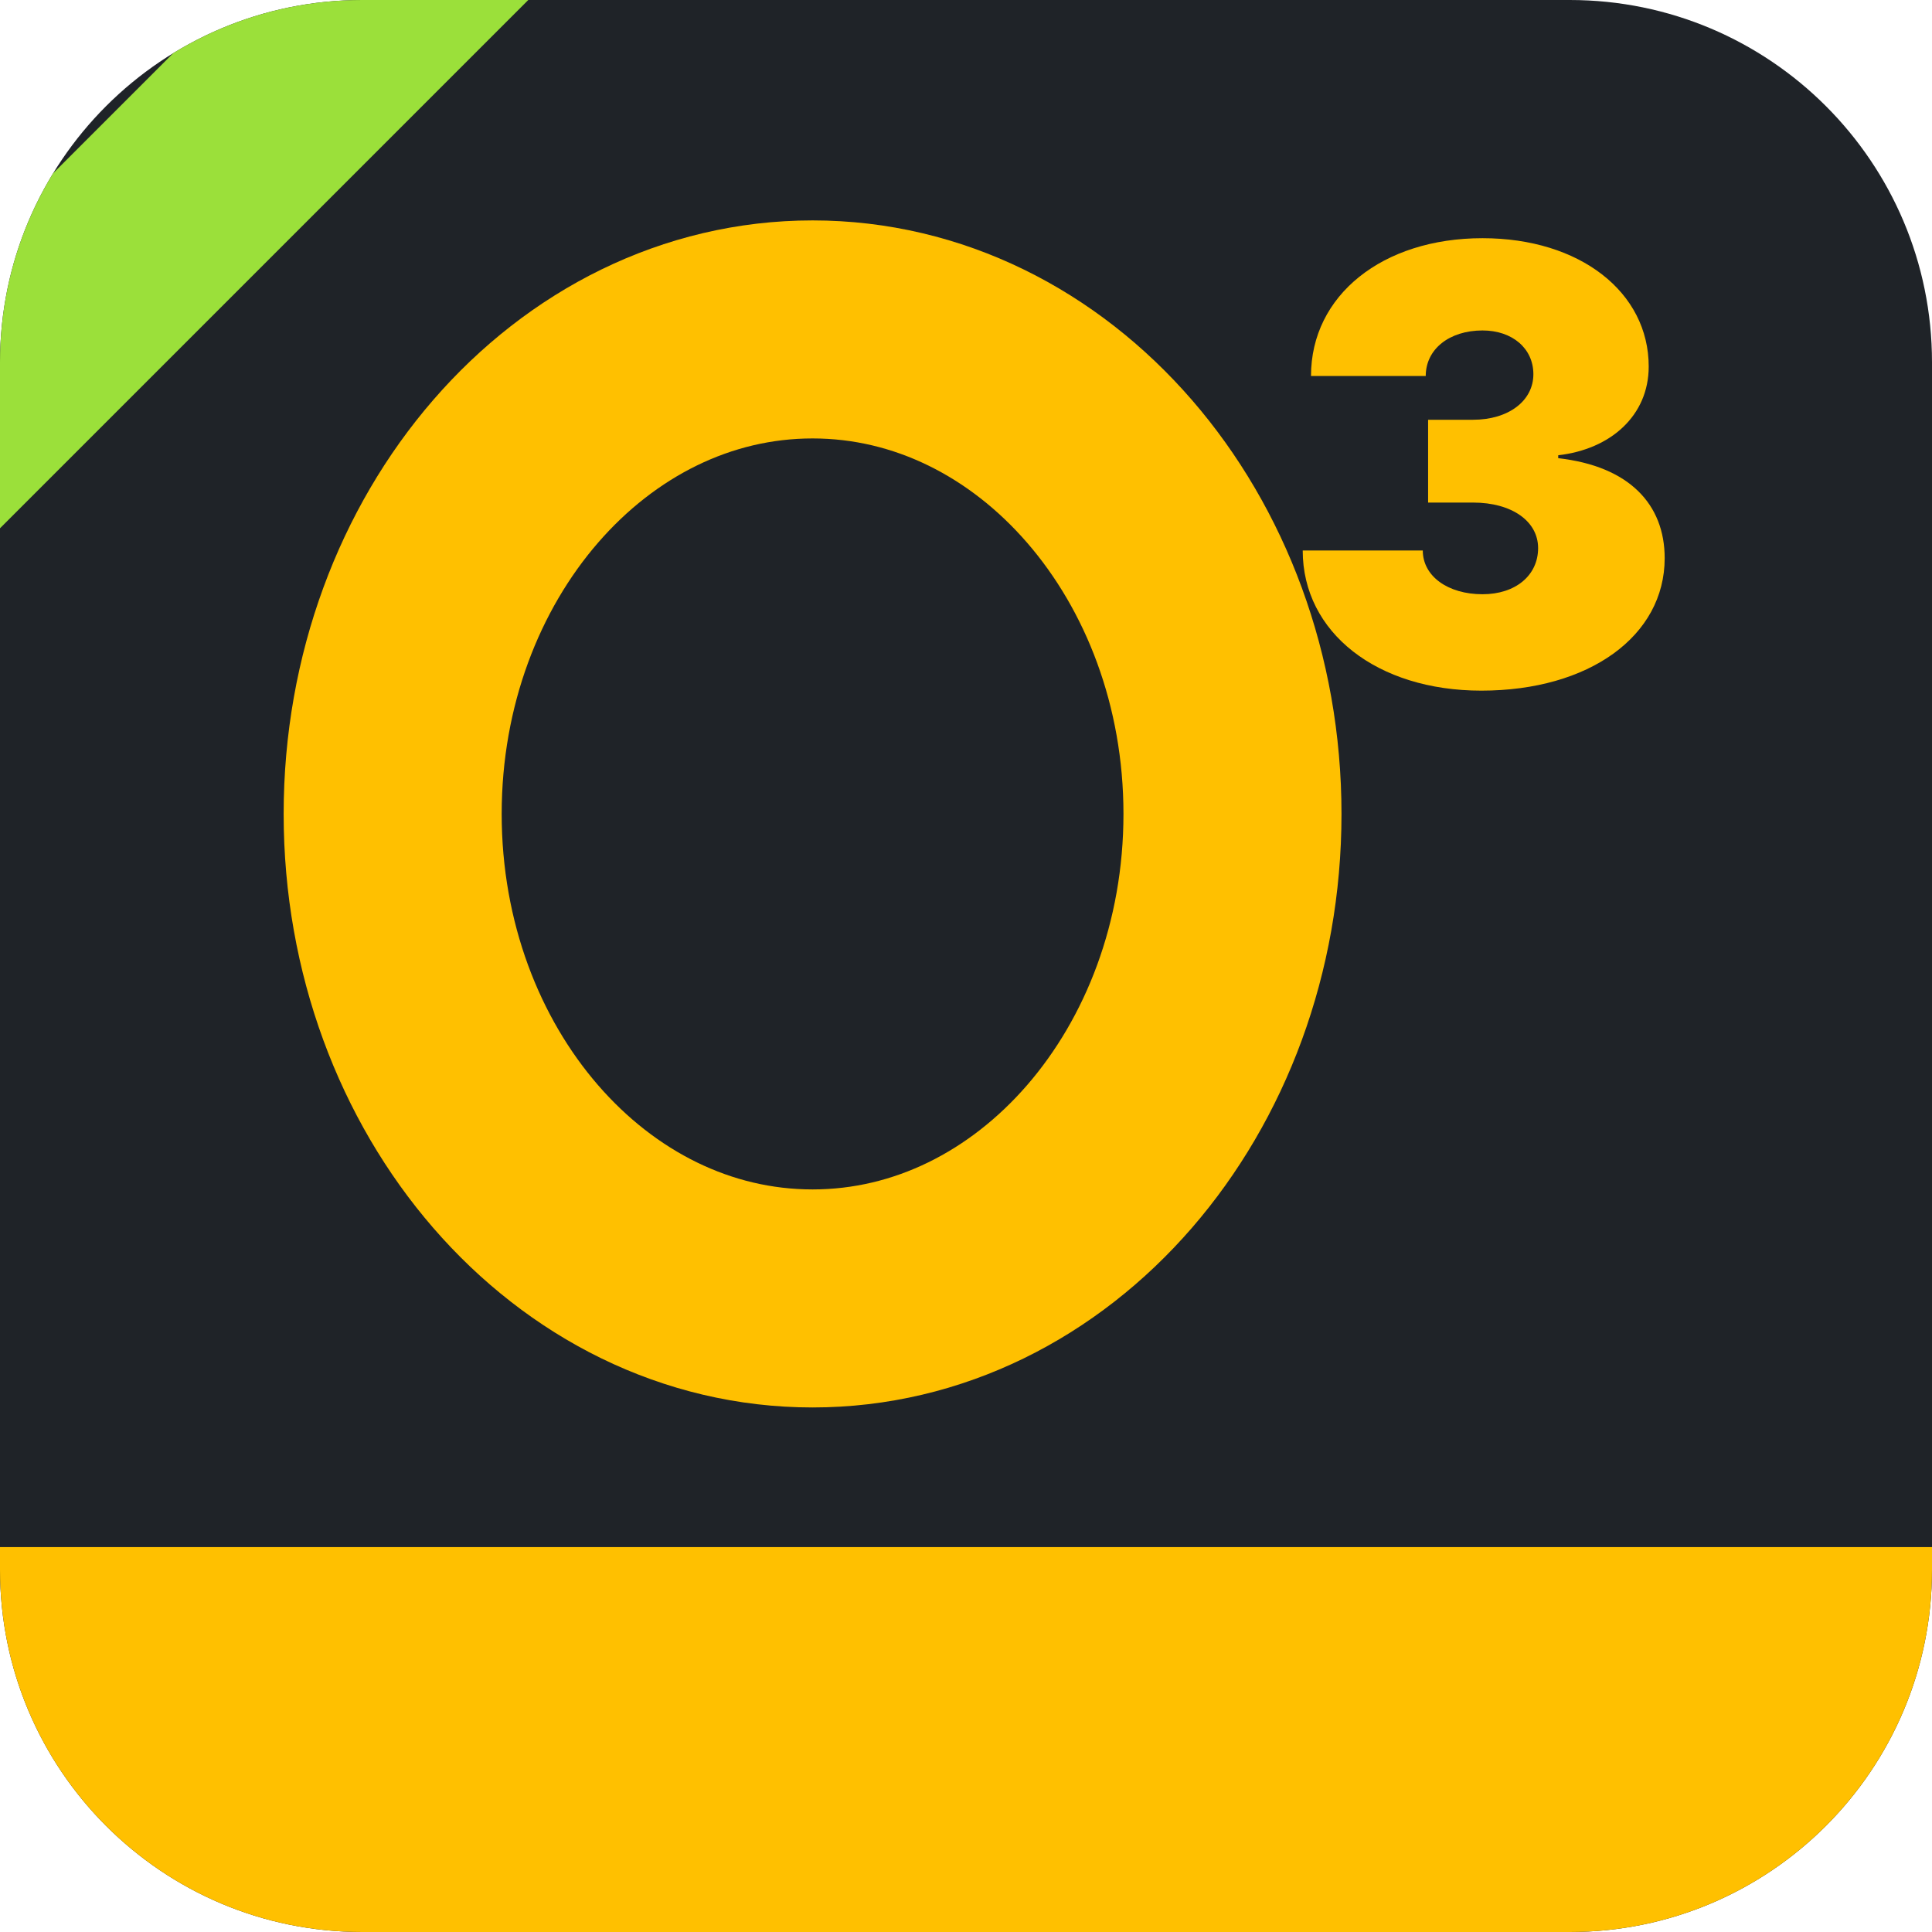
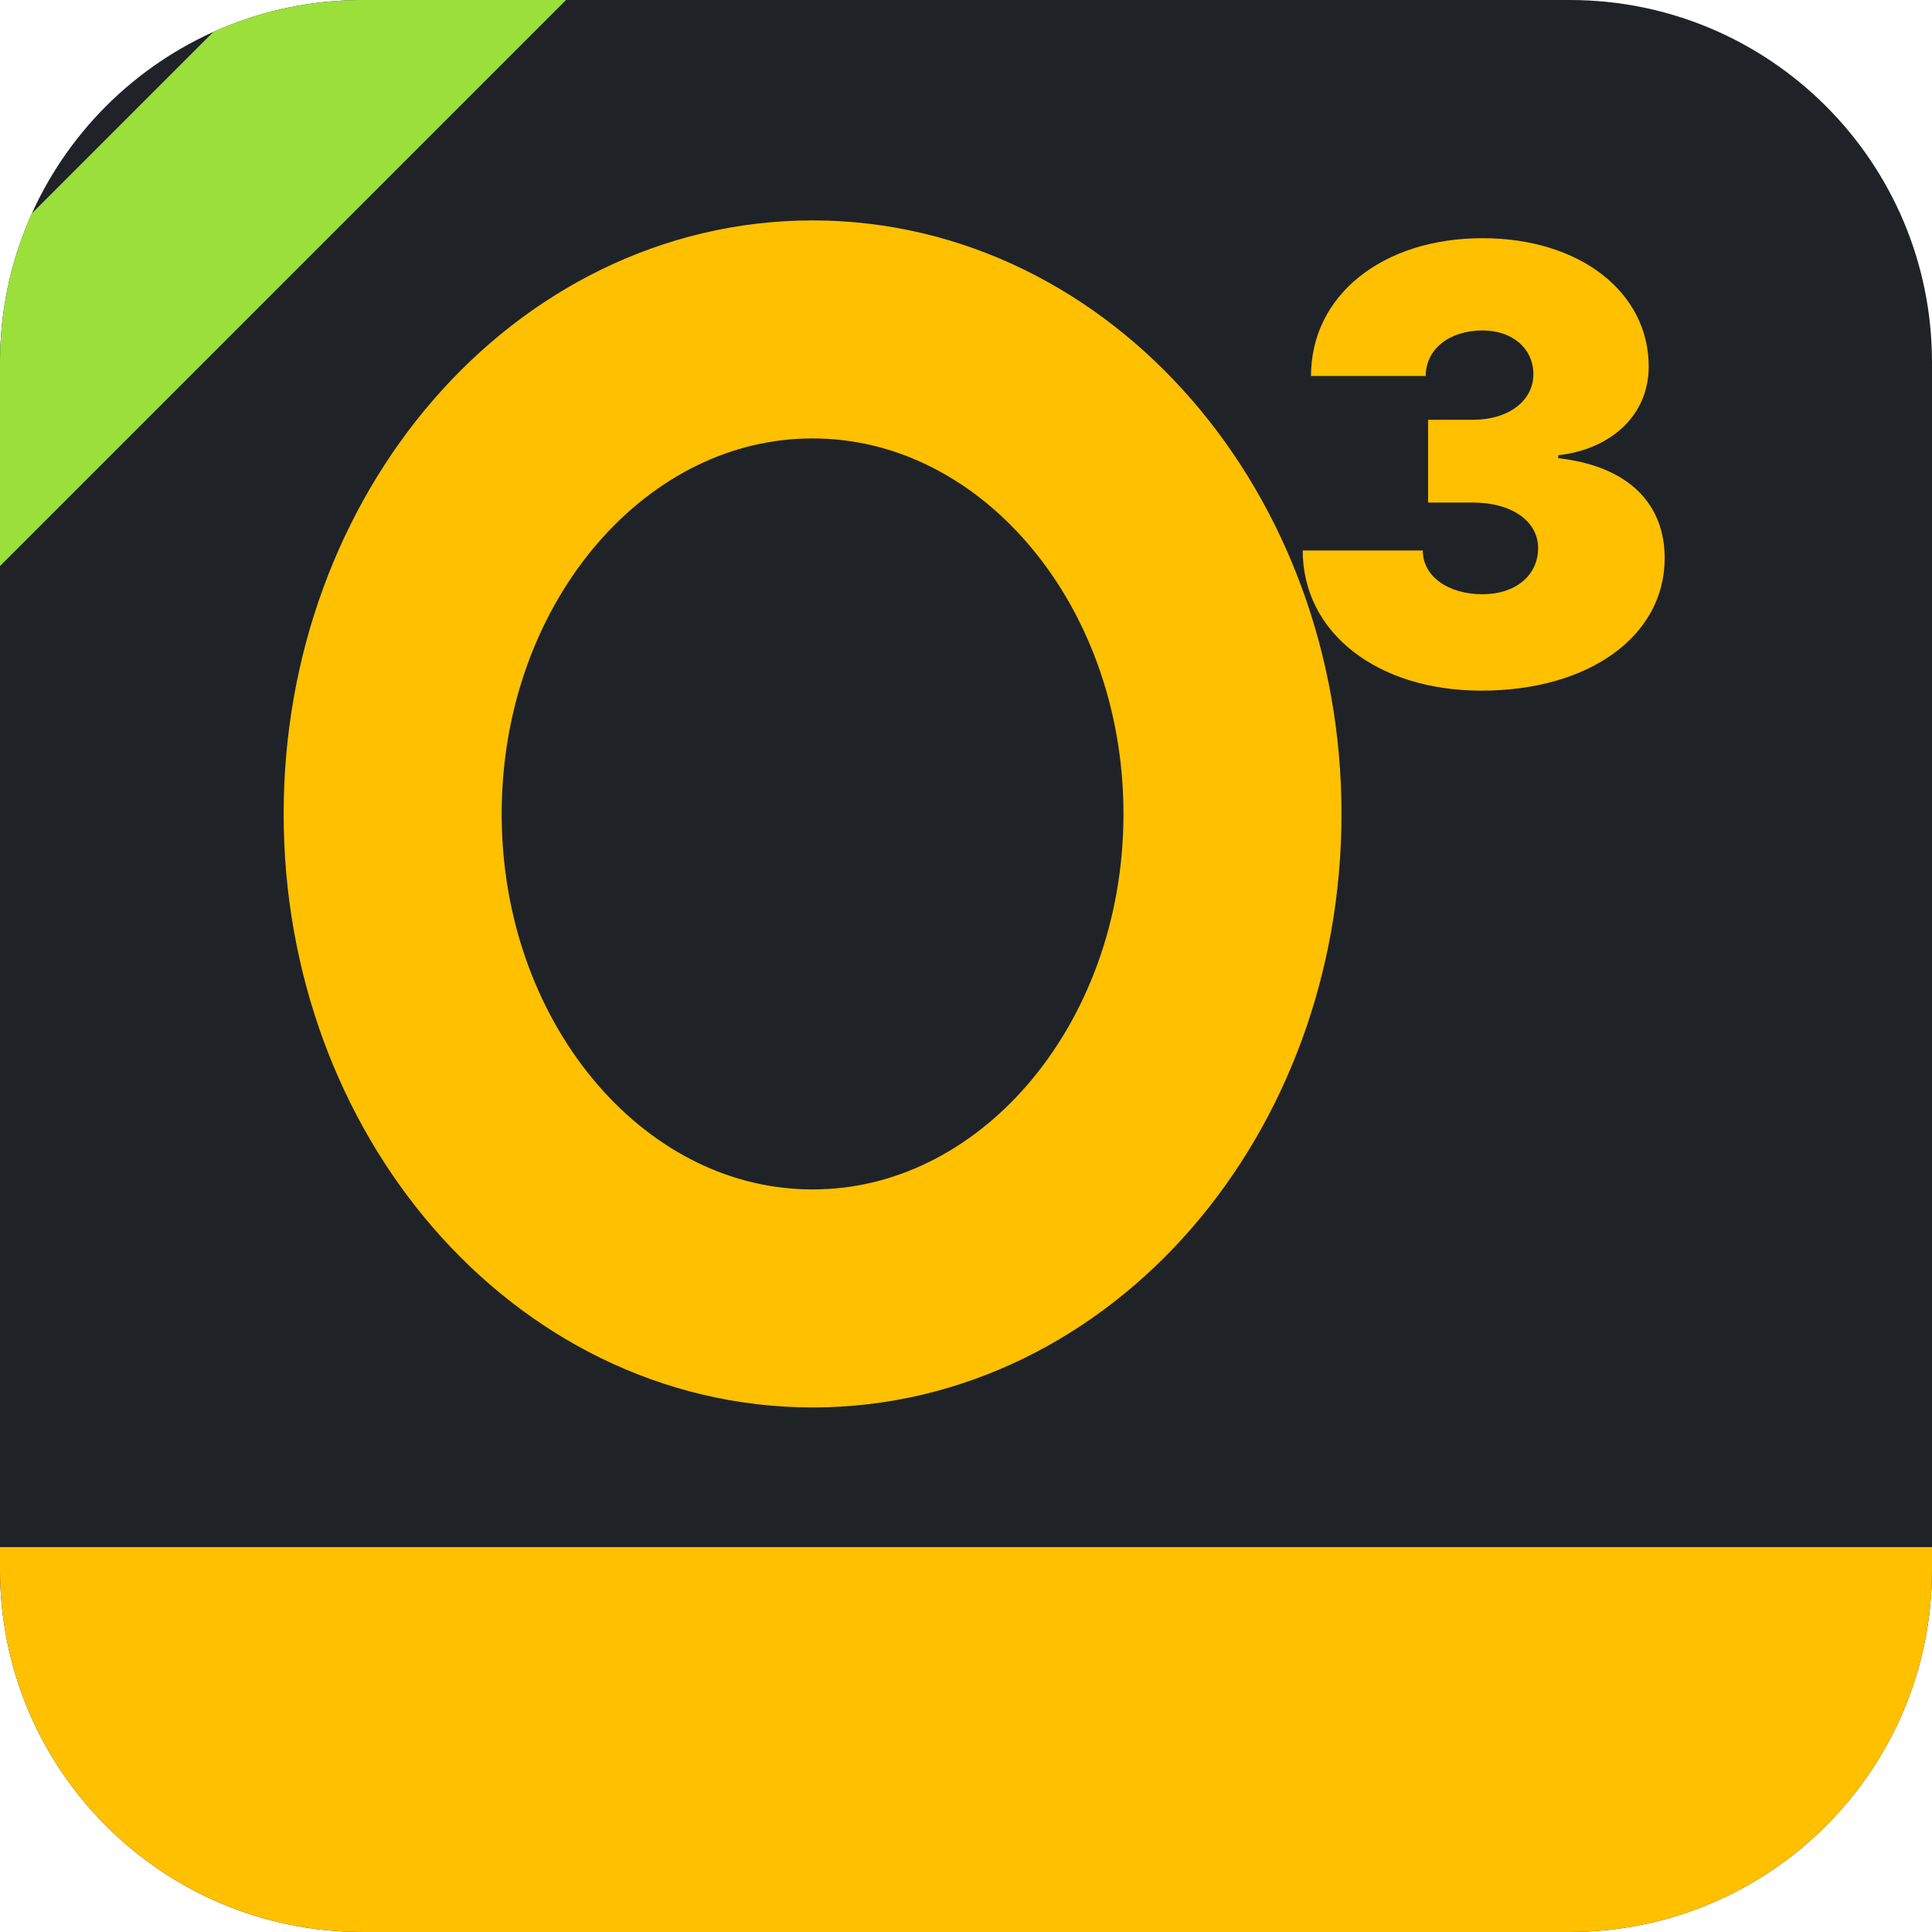
<svg xmlns="http://www.w3.org/2000/svg" viewBox="0 0 512 512">
  <defs>
    <clipPath id="t">
      <rect width="512" height="512" rx="96" />
    </clipPath>
  </defs>
  <rect width="512" height="512" rx="96" fill="#1F2328" />
  <ellipse cx="215.34" cy="215.7" rx="111.28" ry="128.4" fill="none" stroke="#FFC000" stroke-width="57.78" />
  <path fill="#FFC000" d="M392.568 183.027C421.173 183.027 441.157 168.529 441.157 147.918C441.157 133.655 431.753 123.545 412.944 121.429V120.646C426.815 119.078 436.925 110.144 436.925 97.135C436.925 77.464 418.743 63.123 392.882 63.123C366.393 63.123 347.428 78.248 347.428 99.643H377.835C377.835 92.511 384.104 87.574 392.882 87.574C400.797 87.574 406.361 92.354 406.361 99.172C406.361 106.226 399.778 111.241 390.374 111.241H378.462V133.185H390.374C400.64 133.185 407.615 138.122 407.615 145.253C407.615 152.463 401.659 157.479 392.882 157.479C383.712 157.479 377.051 152.699 377.051 145.88H345.233C345.233 167.667 364.982 183.027 392.568 183.027Z" />
  <path d="M0 410H512V416a96 96 0 0 1-96 96H96a96 96 0 0 1-96-96Z" fill="#FFC000" />
  <g clip-path="url(#t)">
-     <path d="M0 60L60 0H140L0 140Z" fill="#9BE03A" />
+     <path d="M0 65L65 0H150L0 150Z" fill="#9BE03A" />
  </g>
</svg>
